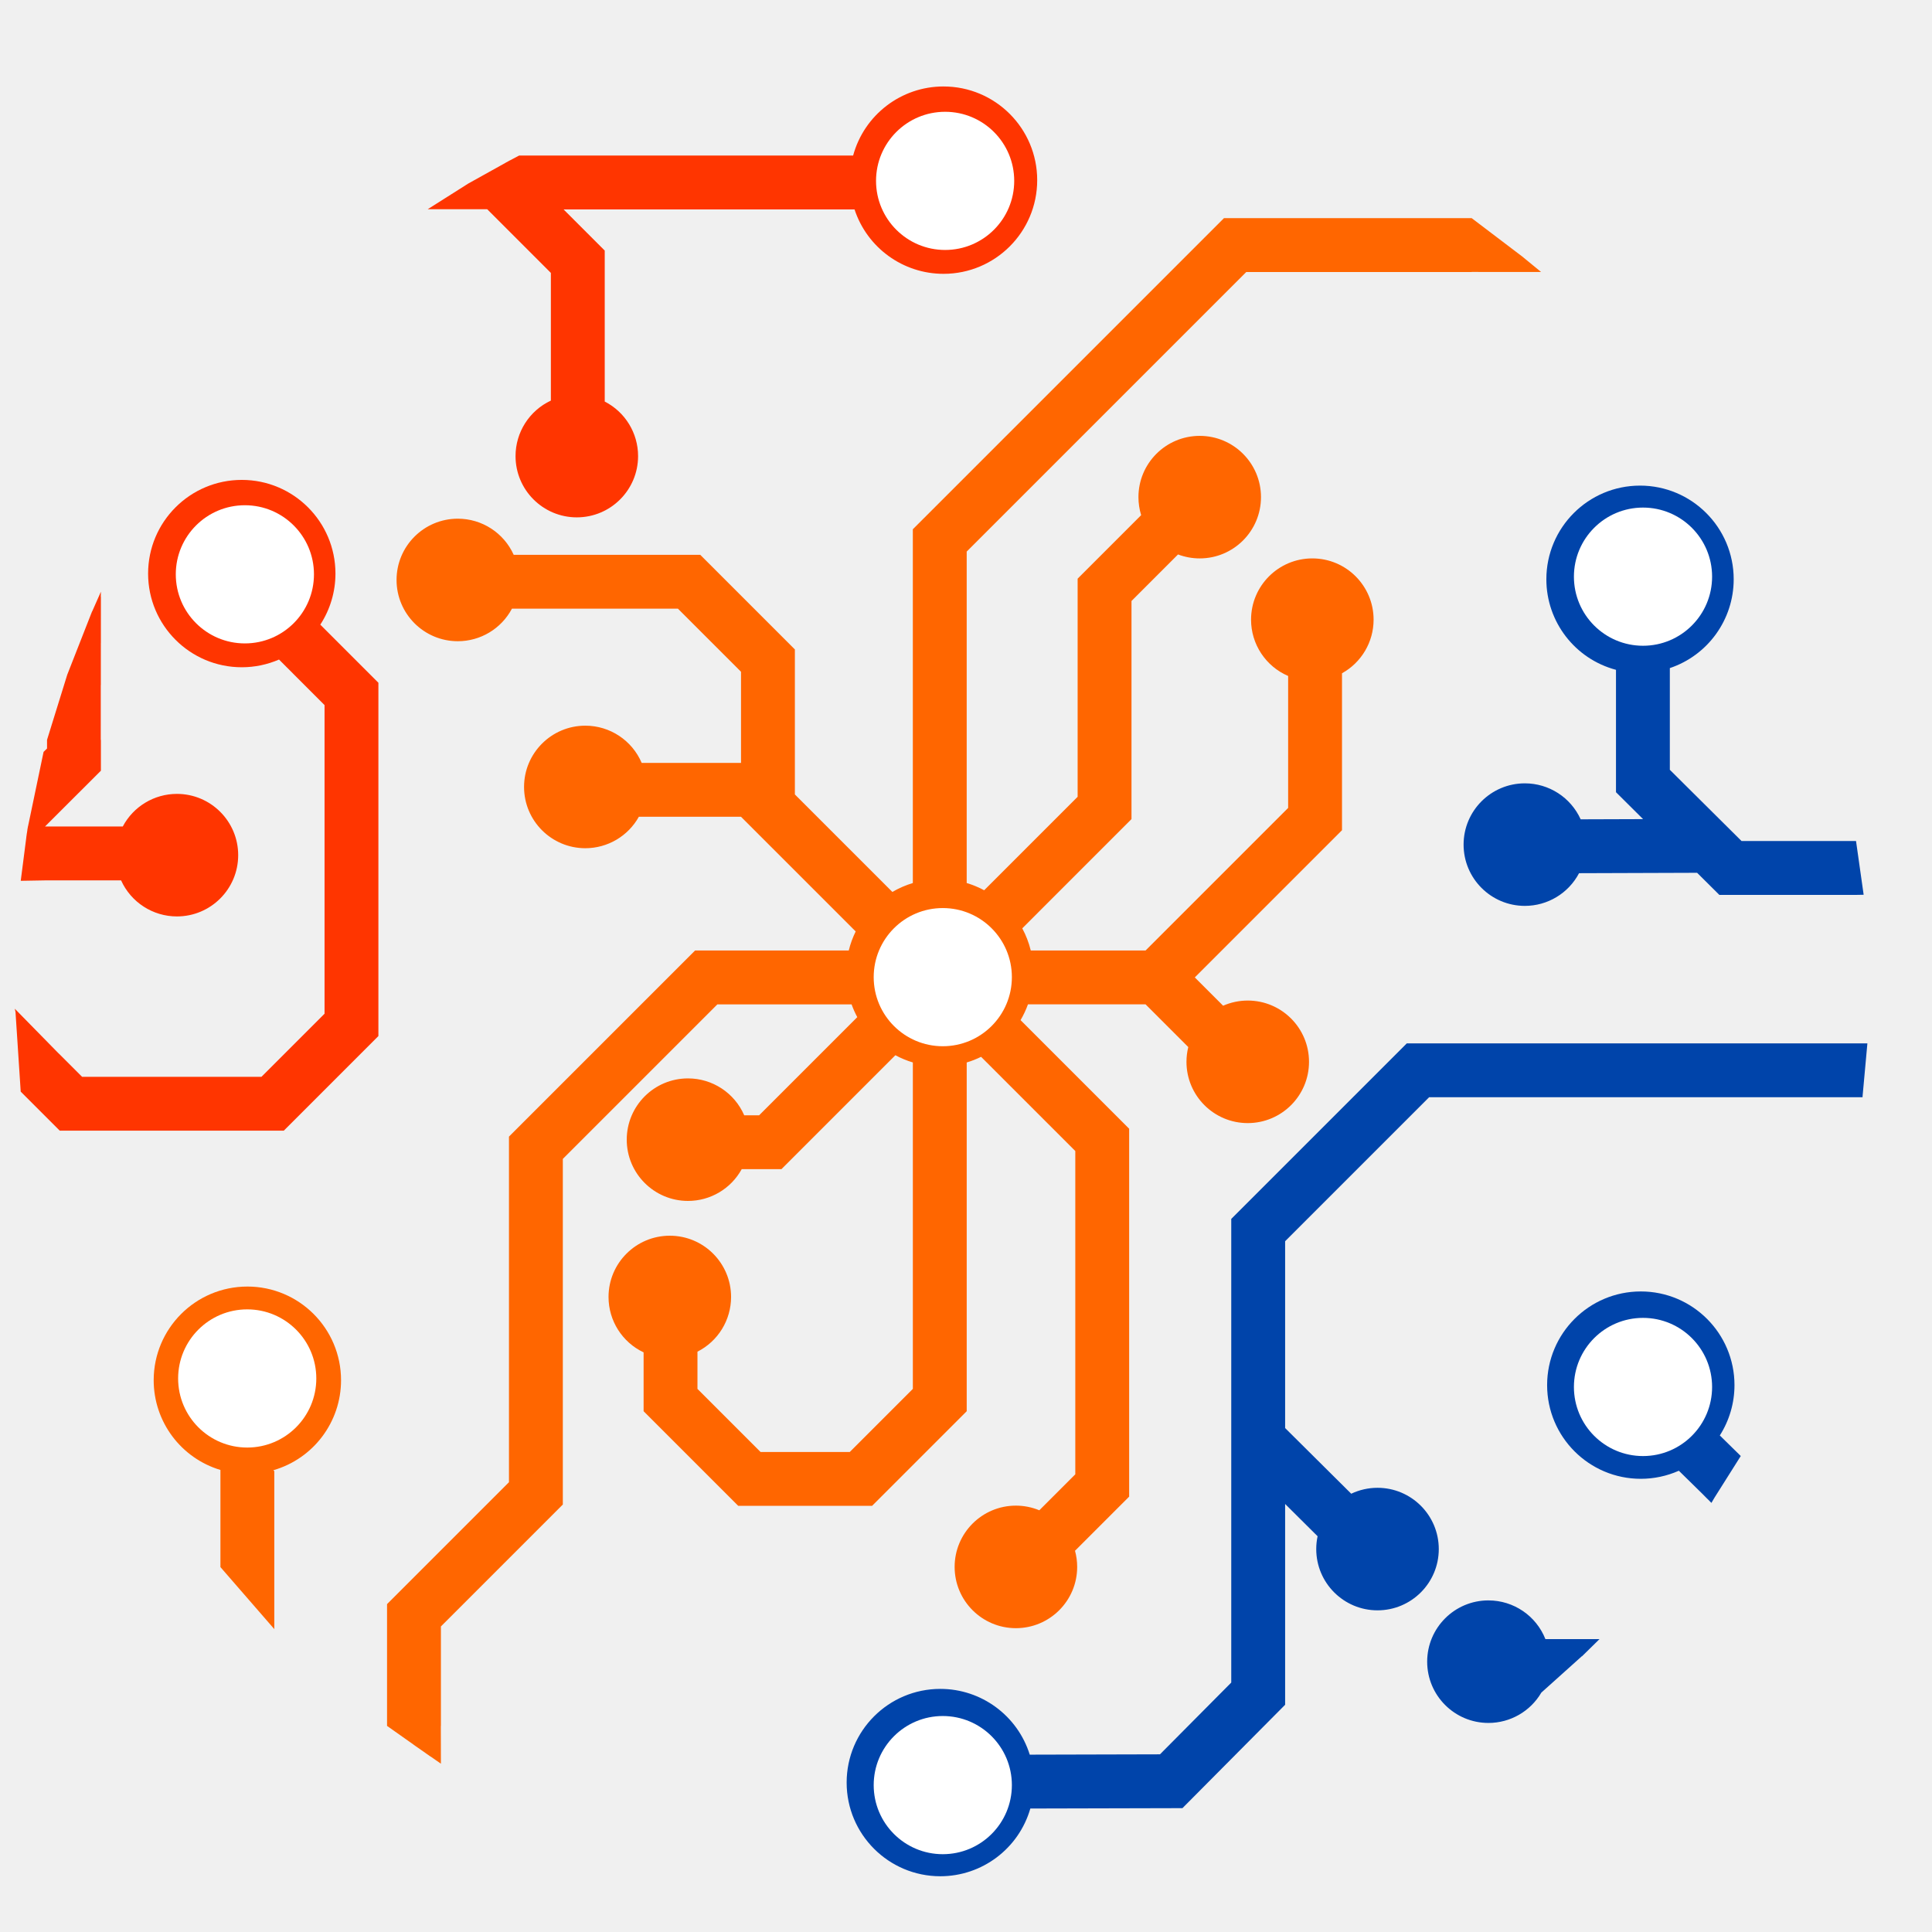
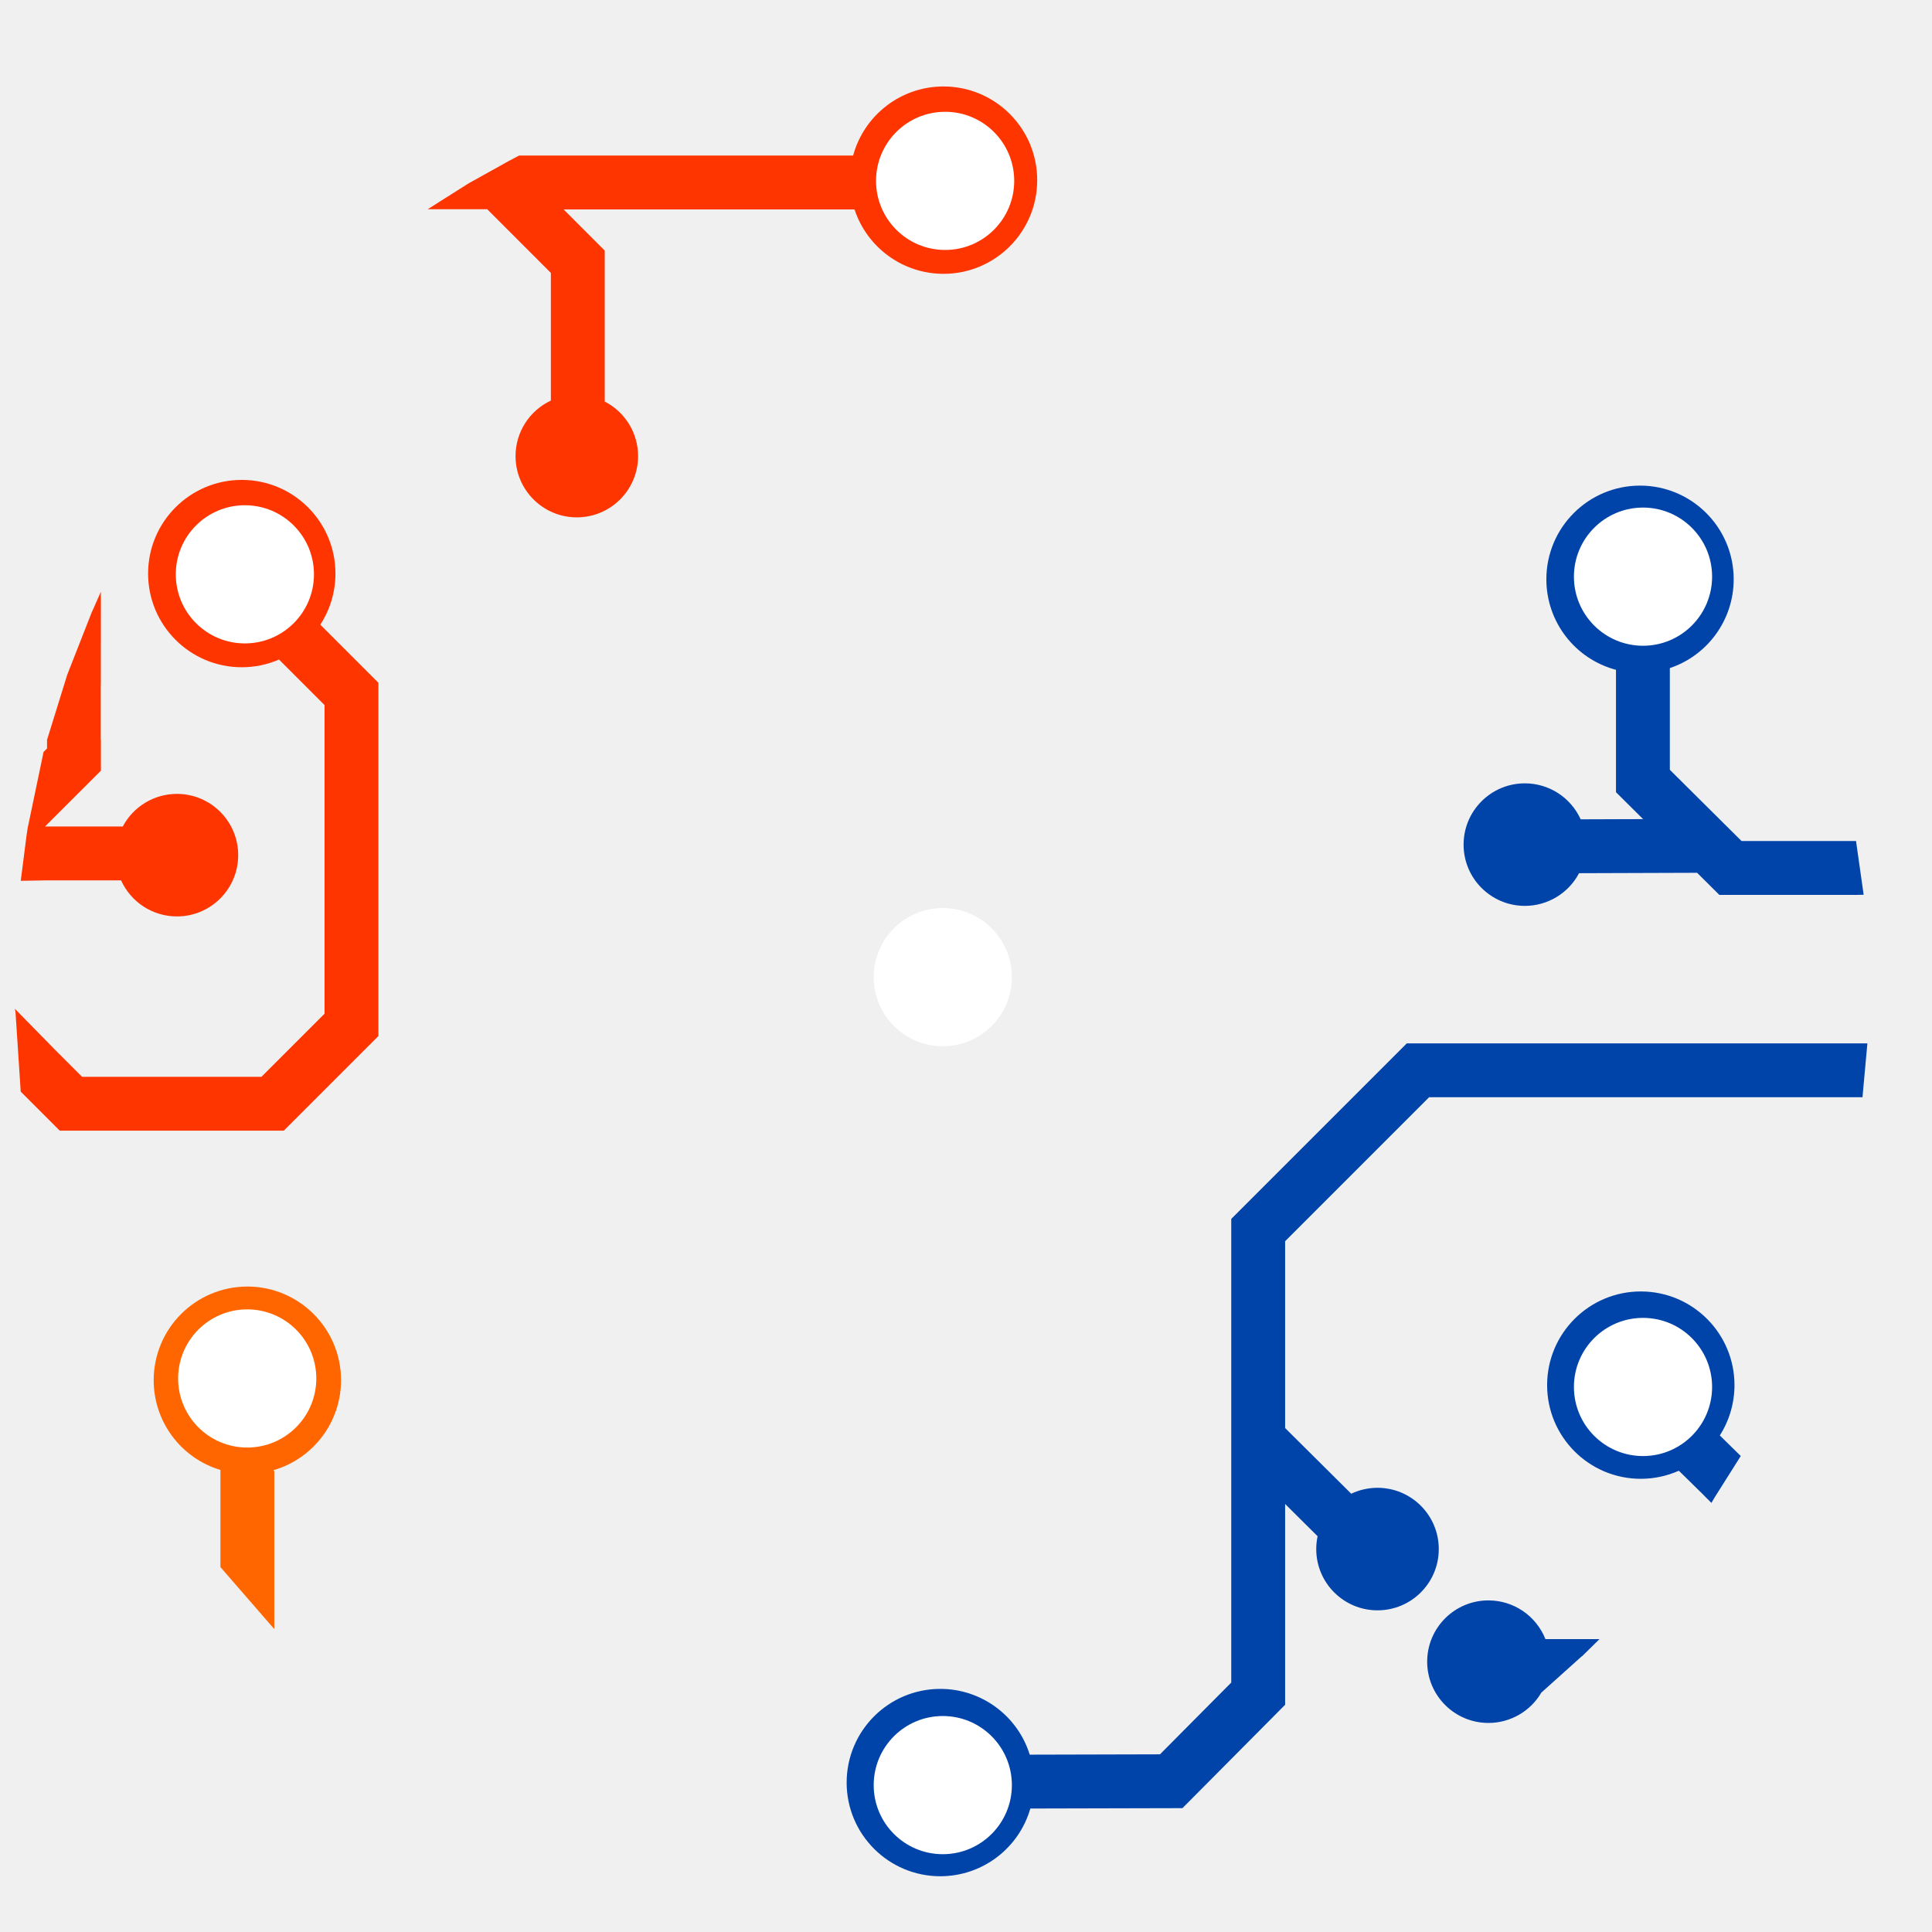
<svg xmlns="http://www.w3.org/2000/svg" id="SVGRoot" version="1.1" viewBox="0 0 250 250">
  <g id="bottom_orange">
    <path id="path4-7-6" d="m32.009 166.48a12.122 12.122 0 0 0-12.122 12.122 12.122 12.122 0 0 0 8.637 11.61v12.57l6.97 8.023v-20.426l-0.116-0.134a12.122 12.122 0 0 0 8.753-11.644 12.122 12.122 0 0 0-12.122-12.122z" fill="#ff6600" stroke-width=".283" />
  </g>
  <g id="right_blue">
    <path id="path14-0" d="m212.22 62.838a12.122 12.122 0 0 0-12.122 12.122 12.122 12.122 0 0 0 9.01 11.715v15.836l3.505 3.482-8.075 0.027a7.929 7.929 0 0 0-7.222-4.656 7.929 7.929 0 0 0-7.928 7.928 7.929 7.929 0 0 0 7.928 7.929 7.929 7.929 0 0 0 7.013-4.23l15.277-0.051 2.877 2.858h17.562v4e-3l1.111-0.021-0.987-6.953h-14.814l-9.279-9.217v-13.16a12.122 12.122 0 0 0 8.263-11.492 12.122 12.122 0 0 0-12.121-12.122z" fill="#0044aa" style="stroke-width:.3" />
  </g>
  <g id="middle_orange">
-     <path id="path10-2" d="m158.38 28.227-40.26 40.26v45.777a12.122 12.122 0 0 0-2.648 1.154l-12.615-12.615v-18.765l-12.245-12.246h-24.14a7.929 7.929 0 0 0-7.23-4.675 7.929 7.929 0 0 0-7.928 7.929 7.929 7.929 0 0 0 7.928 7.928 7.929 7.929 0 0 0 7.003-4.212h21.479l8.163 8.163v11.795h-12.853a7.929 7.929 0 0 0-7.293-4.818 7.929 7.929 0 0 0-7.928 7.929 7.929 7.929 0 0 0 7.928 7.928 7.929 7.929 0 0 0 6.926-4.069h13.219l14.839 14.839a12.122 12.122 0 0 0-0.896 2.466h-19.887l-24.082 24.081v44.721l-15.776 15.775v15.759l2.798 1.975 0.652 0.46-0.009 5e-3 1.017 0.706 1.139 0.803 0.001-0.012 1.372 0.953-0.008-3.251-0.004-1.638h0.012v-12.872l15.776-15.776v-44.721l19.999-19.999h17.366a12.122 12.122 0 0 0 0.737 1.654l-12.7 12.7h-1.93a7.929 7.929 0 0 0-7.274-4.774 7.929 7.929 0 0 0-7.928 7.928 7.929 7.929 0 0 0 7.928 7.928 7.929 7.929 0 0 0 6.95-4.113h5.141l14.742-14.742a12.122 12.122 0 0 0 2.261 0.936v42.243l-8.163 8.163h-11.544l-8.163-8.163v-4.821a7.929 7.929 0 0 0 4.349-7.074 7.929 7.929 0 0 0-7.928-7.929 7.929 7.929 0 0 0-7.929 7.929 7.929 7.929 0 0 0 4.538 7.167v7.615l12.246 12.245h17.319l12.245-12.245v-45.129a12.122 12.122 0 0 0 1.86-0.73l12.191 12.191v41.832l-4.655 4.655a7.929 7.929 0 0 0-3.03-0.602 7.929 7.929 0 0 0-7.929 7.928 7.929 7.929 0 0 0 7.929 7.929 7.929 7.929 0 0 0 7.928-7.929 7.929 7.929 0 0 0-0.28-2.088l7.006-7.006v-47.607l-14.051-14.051a12.122 12.122 0 0 0 0.956-2.042h15.219l5.527 5.527a7.929 7.929 0 0 0-0.234 1.91 7.929 7.929 0 0 0 7.929 7.929 7.929 7.929 0 0 0 7.928-7.929 7.929 7.929 0 0 0-7.928-7.928 7.929 7.929 0 0 0-3.187 0.669l-3.663-3.663 19.046-19.046v-20.309a7.929 7.929 0 0 0 4.089-6.936 7.929 7.929 0 0 0-7.928-7.929 7.929 7.929 0 0 0-7.929 7.929 7.929 7.929 0 0 0 4.799 7.284v17.074l-18.449 18.449h-14.855a12.122 12.122 0 0 0-1.101-2.866l14.135-14.136v-28.224l6.022-6.022a7.929 7.929 0 0 0 2.805 0.513 7.929 7.929 0 0 0 7.929-7.928 7.929 7.929 0 0 0-7.929-7.929 7.929 7.929 0 0 0-7.928 7.929 7.929 7.929 0 0 0 0.35 2.331l-8.219 8.219v28.225l-12.094 12.094a12.122 12.122 0 0 0-2.261-0.936v-42.888l36.177-36.177h29.167v-0.008l4.291 6e-4 4.688 0.001-1.164-0.954-1.153-0.947 3e-3 -0.004h-4e-3l4e-3 -6e-4 -3.332-2.529-3.332-2.529z" fill="#ff6600" stroke-width=".668" />
-   </g>
+         
+     </g>
  <g id="left_red">
    <path id="path12-2-7" d="m31.287 62.099a12.122 12.122 0 0 0-12.122 12.122 12.122 12.122 0 0 0 12.122 12.122 12.122 12.122 0 0 0 4.818-0.998l5.891 5.892v39.939l-8.163 8.163h-23.211l-3.012-3.012-0.005 5e-3 -5.691-5.804 0.093 0.434 0.327 4.996 0.346 5.298 5.053 5.053h28.986l12.246-12.246v-45.714l-7.518-7.518a12.122 12.122 0 0 0 1.961-6.61 12.122 12.122 0 0 0-12.122-12.122zm-18.231 14.471-0.652 1.472-0.486 1.099 6e-4 -0.036-0.118 0.302-0.047 0.107h0.005l-1.448 3.691-1.608 4.1-1.308 4.216-1.308 4.216v1.119l-0.448 0.439-1.051 5.035-0.963 4.611-0.006 8e-3v1e-3l-0.006-1e-3 -0.031 0.203-0.045 0.214 0.015-0.016-0.044 0.288-0.031 0.206-0.005-5e-3 -0.028 0.22-0.041 0.269 0.006-2e-3 -0.331 2.581-0.394 3.069 1.71-0.029 1.677-0.029h9.596a7.929 7.929 0 0 0 7.227 4.668 7.929 7.929 0 0 0 7.928-7.928 7.929 7.929 0 0 0-7.928-7.929 7.929 7.929 0 0 0-7.007 4.219h-10.061l3.231-3.226 4-3.994v-3.993h-0.019l0.001-2.567 0.001-3.004-0.001 0.002 6e-4 -1.533 0.008 0.009 0.001-3.004 0.001-2.438 0.005 0.006 0.002-6.007-0.016 0.043z" fill="#ff3500" stroke-width=".26" />
  </g>
  <g id="top_red">
    <path id="path6-5-5" d="m122.09 11.188a12.122 12.122 0 0 0-11.696 8.94h-43.206v0.009l-0.013-0.009-0.879 0.465-0.271 0.144-0.006-0.005-0.303 0.169-0.298 0.158 0.013 6e-4 -2.126 1.183-2.715 1.511-2.625 1.662-2.624 1.661 7.704-0.002 8.237 8.238v16.524a7.929 7.929 0 0 0-4.571 7.182 7.929 7.929 0 0 0 7.929 7.928 7.929 7.929 0 0 0 7.928-7.928 7.929 7.929 0 0 0-4.316-7.058v-19.536l-5.325-5.325h37.65a12.122 12.122 0 0 0 11.514 8.334 12.122 12.122 0 0 0 12.122-12.122 12.122 12.122 0 0 0-12.122-12.122z" fill="#ff3500" stroke-width=".253" style="mix-blend-mode:normal" />
  </g>
  <g id="bottom_blue">
    <path id="path16-6-8" d="m182.04 135.01-22.716 22.716v59.997l-9.224 9.286-16.851 0.043a12.122 12.122 0 0 0-11.571-8.51 12.122 12.122 0 0 0-12.122 12.122 12.122 12.122 0 0 0 12.122 12.122 12.122 12.122 0 0 0 11.647-8.764l19.683-0.049 13.287-13.376v-25.982l4.202 4.174a7.929 7.929 0 0 0-0.176 1.66 7.929 7.929 0 0 0 7.929 7.928 7.929 7.929 0 0 0 7.928-7.928 7.929 7.929 0 0 0-7.928-7.928 7.929 7.929 0 0 0-3.401 0.766l-8.554-8.497v-24.178l18.633-18.633h56.088v-0.118l0.308-3.381 0.316-3.47h-0.623zm30.279 32.103a12.122 12.122 0 0 0-12.122 12.122 12.122 12.122 0 0 0 12.122 12.122 12.122 12.122 0 0 0 4.923-1.045l3.057 2.998 0.185 0.188 0.454 0.459 3e-3 -5e-3 0.061 0.062 0.454 0.459 0.422-0.715 1.688-2.675 1.688-2.676-2.711-2.659a12.122 12.122 0 0 0 1.898-6.513 12.122 12.122 0 0 0-12.122-12.122zm-19.719 39.978a7.929 7.929 0 0 0-7.924 7.929 7.929 7.929 0 0 0 7.929 7.928 7.929 7.929 0 0 0 6.844-3.926l2.786-2.501 2.463-2.212 6e-3 0.021 0.305-0.3 0.061-0.054h-5e-3l0.773-0.759 1.129-1.109 6e-3 -5e-3v-1e-3l-2.885-1e-3v2e-3h-0.768l-3.344-1e-3a7.929 7.929 0 0 0-7.371-5.01 7.929 7.929 0 0 0-3e-3 0z" fill="#0044aa" stroke-width=".089" />
-     <animateTransform attributeName="transform" type="translate" from="0 0" to="150 20" begin="0s" dur="2s" repeatCount="indefinite" />
+     <animateTransform attributeName="transform" type="translate" from="150 0" to="0 0" begin="0s" dur="2s" repeatCount="indefinite" />
  </g>
  <g id="layer1">
    <g id="g18-9" transform="matrix(.3 0 0 .3 1.8918 6.9441)">
      <g id="g8-8" style="mix-blend-mode:normal" />
    </g>
    <g id="g34-2" transform="matrix(.3 0 0 .3 2.1398 7.1922)" fill="#ffffff" stroke-width=".663">
      <circle id="circle20-1" cx="399.52" cy="397.5" r="29.8" />
      <circle id="circle22-5" cx="400.53" cy="54.043" r="29.8" />
      <circle id="circle24-5" cx="399.52" cy="746" r="29.8" />
      <circle id="circle26-2" cx="701.55" cy="224.76" r="29.8" />
      <circle id="circle28-6" cx="701.55" cy="574.27" r="29.8" />
      <circle id="circle30-7" cx="99.5" cy="570.6" r="29.8" />
      <circle id="circle32-0" cx="98.49" cy="223.75" r="29.8" />
    </g>
  </g>
</svg>
